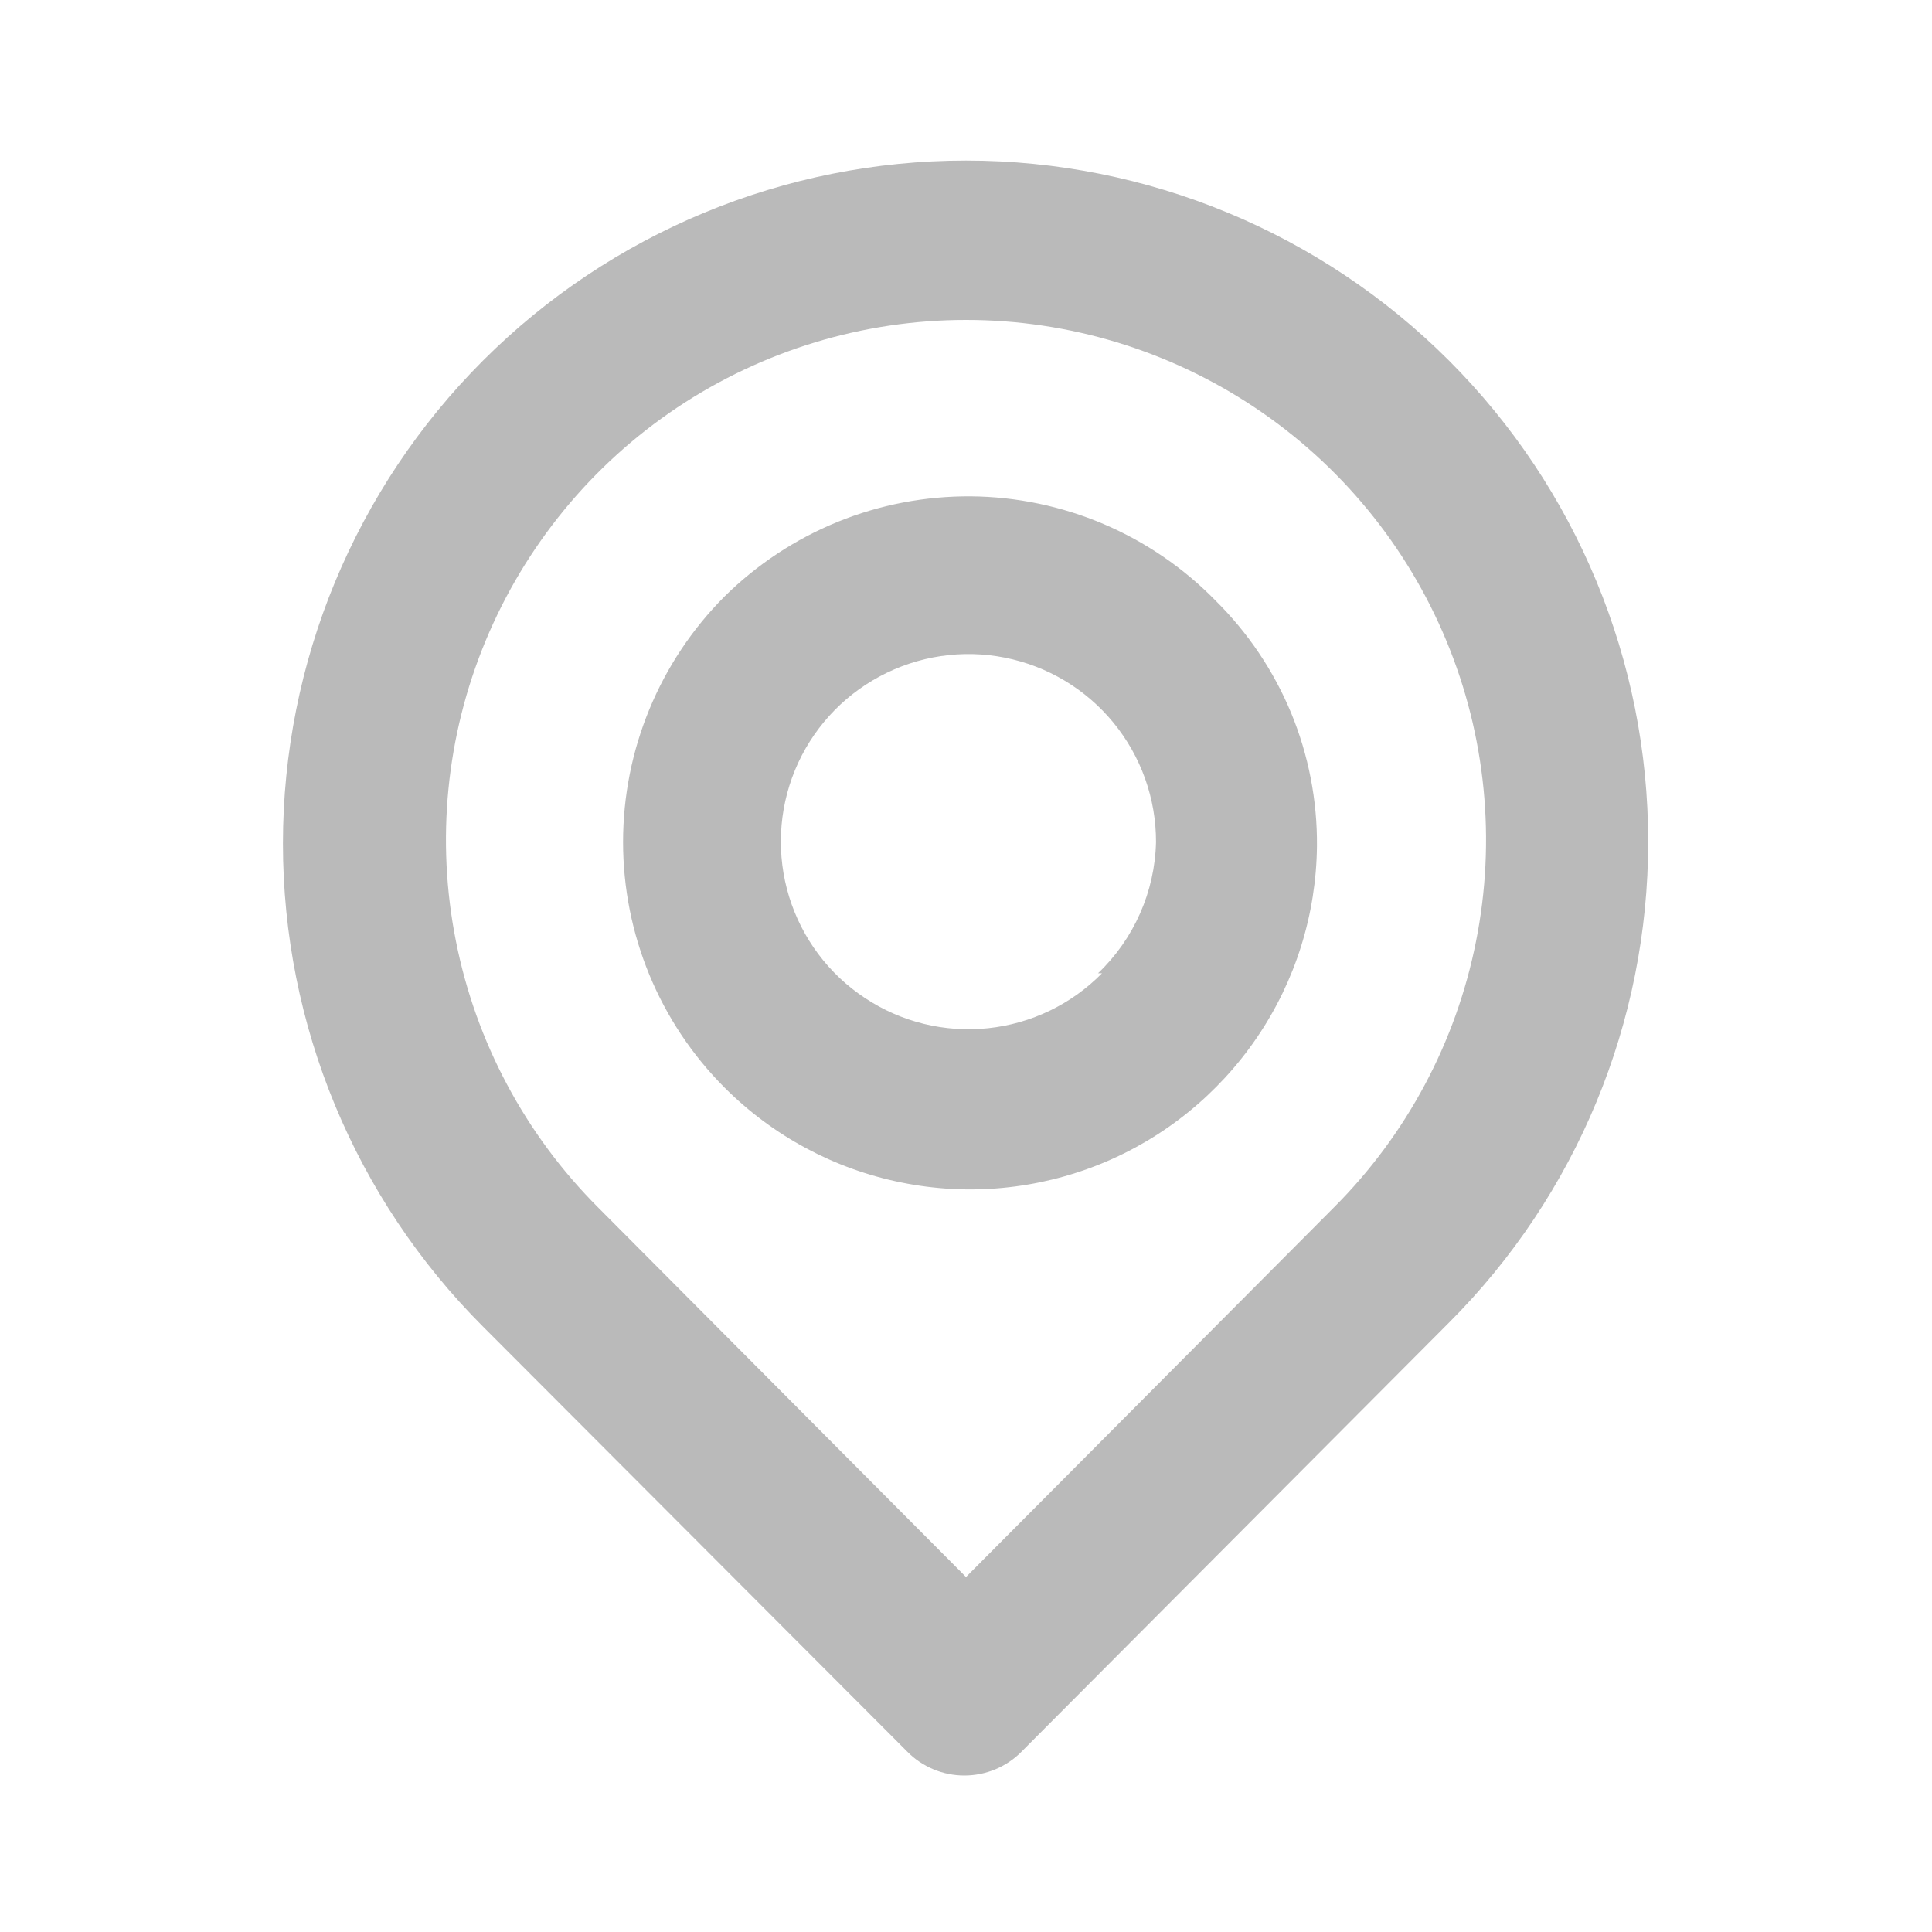
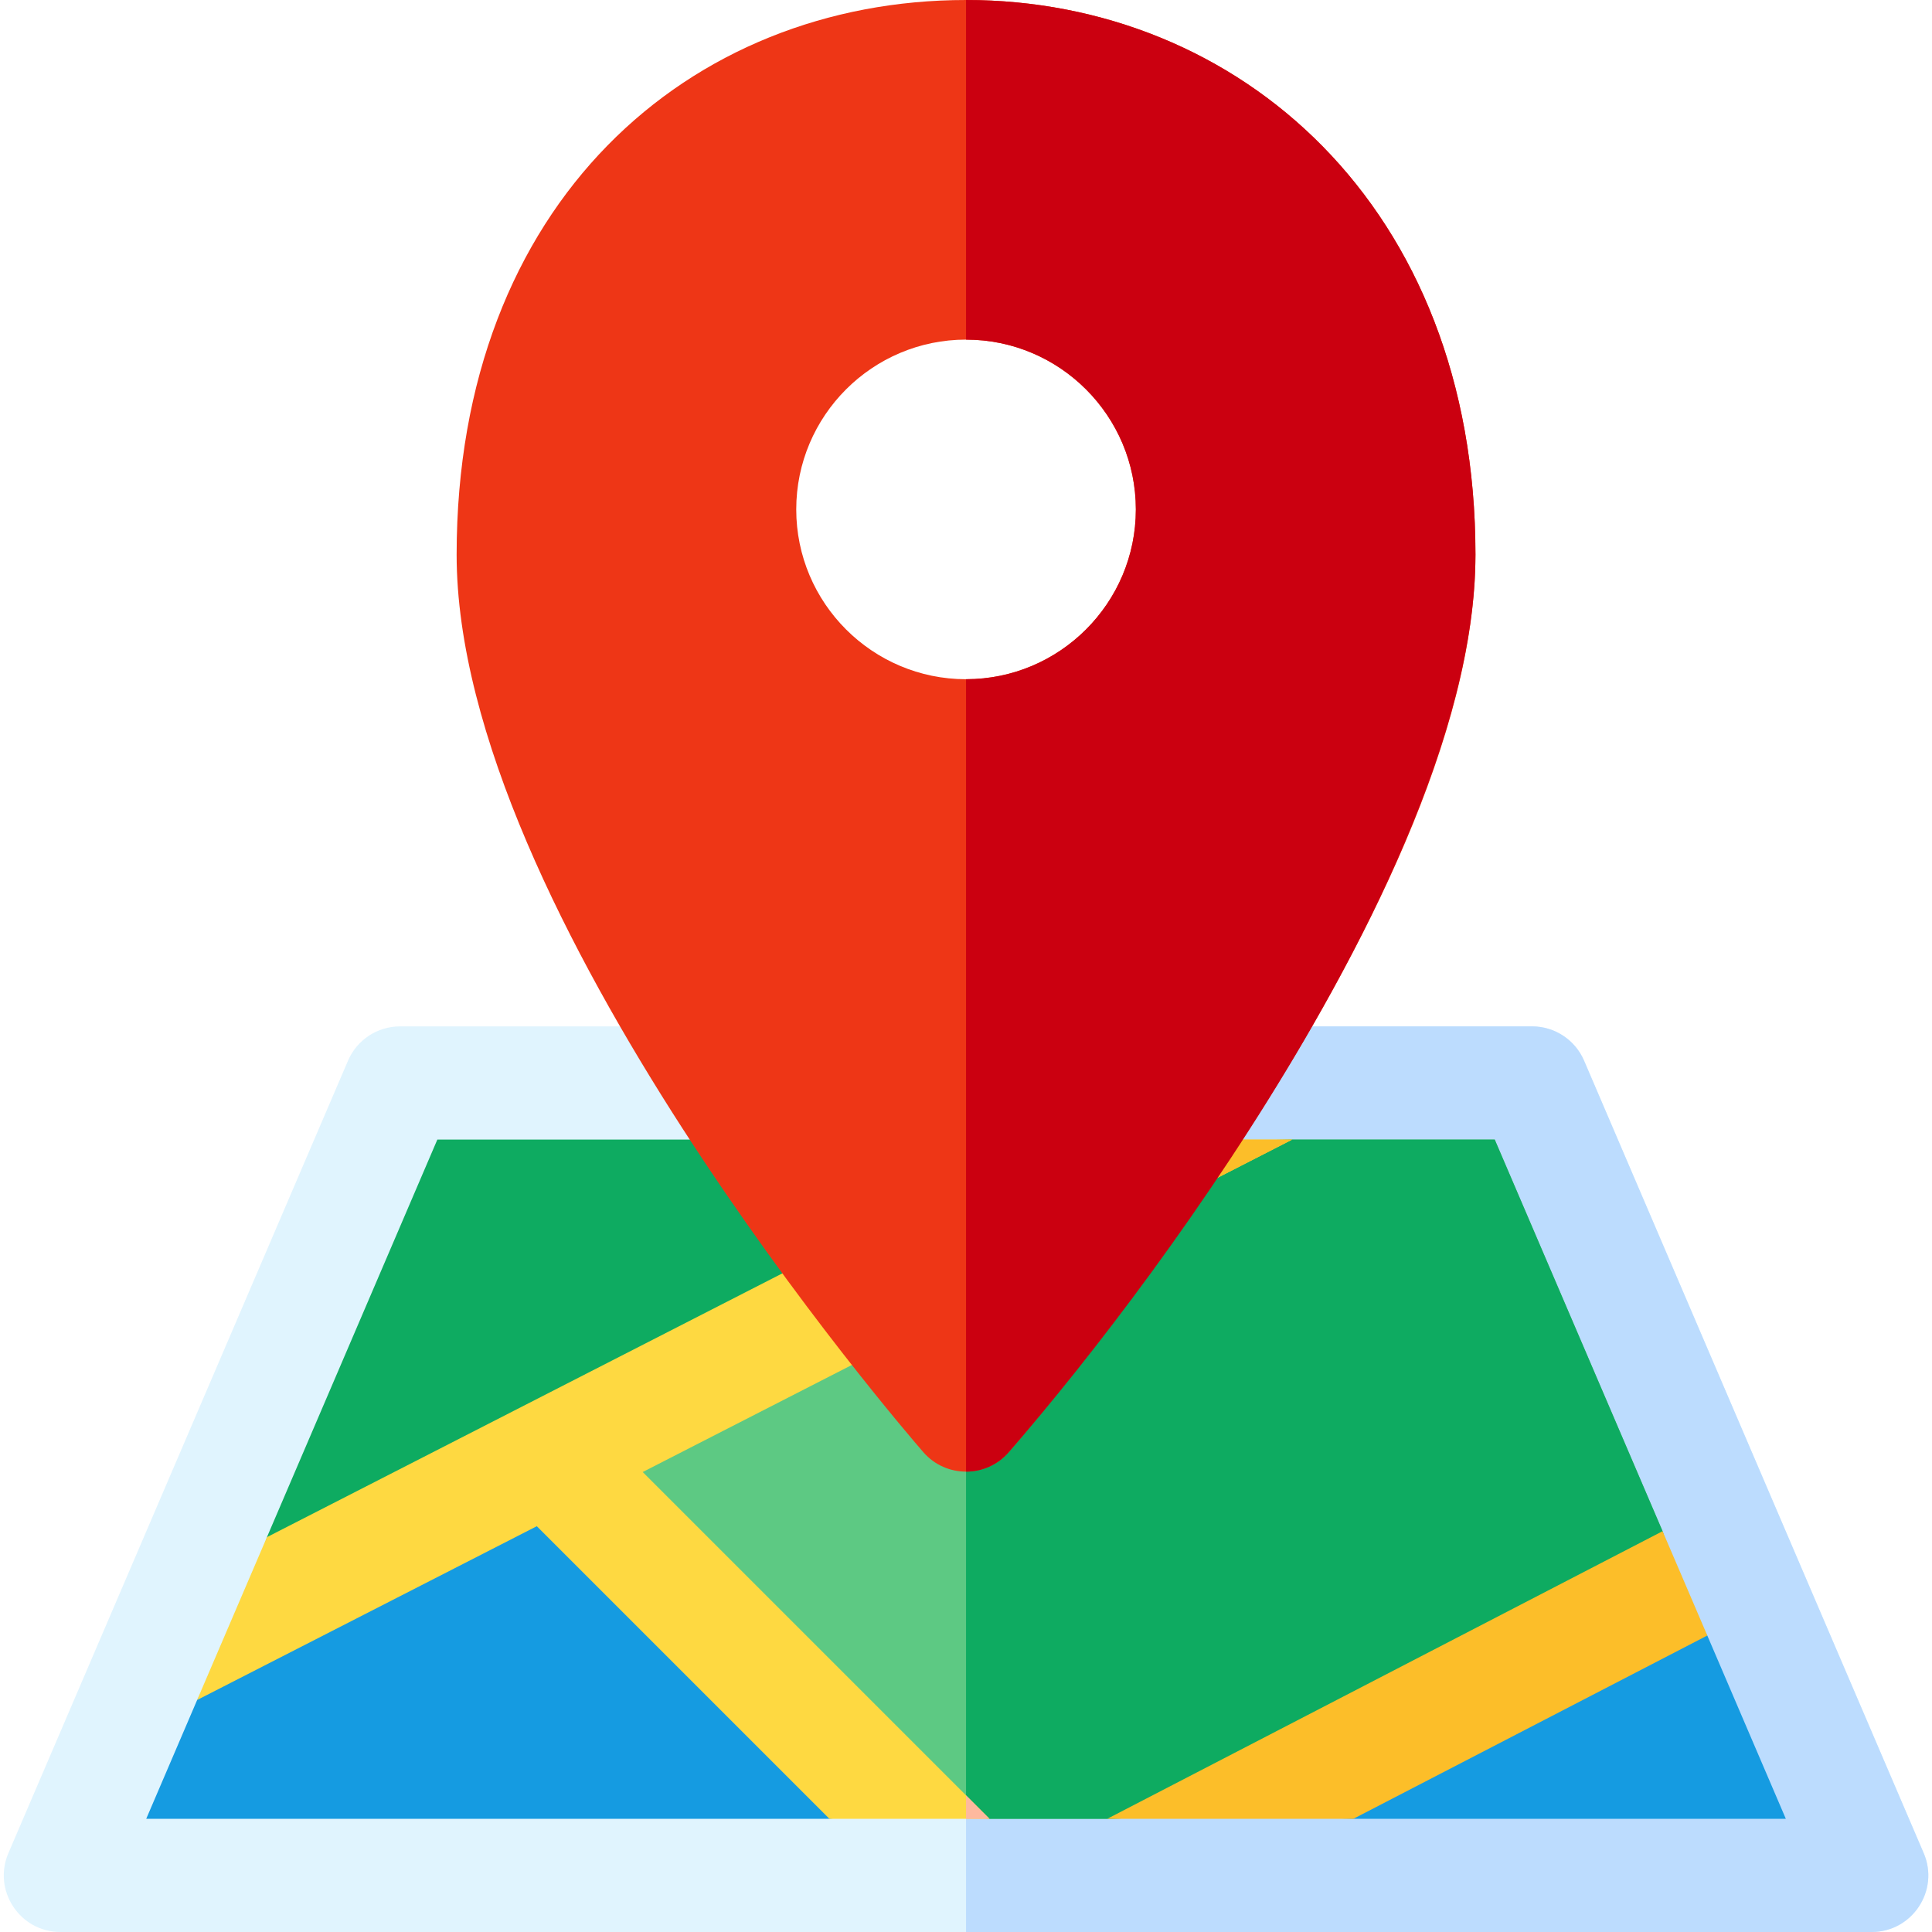
- <svg xmlns="http://www.w3.org/2000/svg" width="20" height="20" viewBox="0 0 20 20" fill="none">
-   <path d="M15 3.733C13.674 2.407 11.875 1.662 10 1.662C8.125 1.662 6.326 2.407 5 3.733C3.674 5.059 2.929 6.858 2.929 8.733C2.929 10.609 3.674 12.407 5 13.733L9.392 18.133C9.469 18.212 9.561 18.273 9.663 18.316C9.764 18.358 9.873 18.38 9.983 18.38C10.093 18.38 10.202 18.358 10.304 18.316C10.405 18.273 10.498 18.212 10.575 18.133L15 13.692C16.321 12.371 17.062 10.58 17.062 8.713C17.062 6.845 16.321 5.054 15 3.733V3.733ZM13.808 12.5L10 16.325L6.192 12.5C5.439 11.747 4.927 10.788 4.72 9.744C4.512 8.7 4.619 7.617 5.027 6.634C5.435 5.651 6.125 4.81 7.01 4.219C7.895 3.628 8.936 3.312 10 3.312C11.065 3.312 12.105 3.628 12.99 4.219C13.876 4.81 14.566 5.651 14.973 6.634C15.381 7.617 15.488 8.7 15.28 9.744C15.073 10.788 14.561 11.747 13.808 12.5V12.5ZM7.5 6.175C6.827 6.85 6.45 7.764 6.45 8.717C6.45 9.67 6.827 10.584 7.5 11.258C8 11.759 8.636 12.101 9.33 12.241C10.023 12.382 10.742 12.314 11.398 12.047C12.053 11.78 12.614 11.325 13.012 10.74C13.41 10.155 13.626 9.466 13.633 8.758C13.637 8.286 13.546 7.818 13.366 7.381C13.185 6.945 12.919 6.549 12.583 6.217C12.253 5.879 11.859 5.61 11.425 5.425C10.99 5.24 10.523 5.142 10.05 5.138C9.578 5.135 9.109 5.224 8.672 5.402C8.234 5.58 7.836 5.843 7.5 6.175V6.175ZM11.408 10.075C11.093 10.396 10.675 10.597 10.228 10.644C9.78 10.691 9.33 10.581 8.955 10.332C8.579 10.084 8.302 9.714 8.169 9.283C8.037 8.853 8.058 8.391 8.229 7.974C8.4 7.558 8.711 7.214 9.107 7.002C9.504 6.789 9.962 6.72 10.403 6.808C10.845 6.896 11.242 7.134 11.527 7.482C11.812 7.83 11.968 8.267 11.967 8.717C11.955 9.231 11.739 9.72 11.367 10.075H11.408Z" fill="#BABABA" />
+ <svg xmlns="http://www.w3.org/2000/svg" height="512pt" viewBox="-1 0 512 512" width="512pt">
+   <path d="m508.801 491.09-90-210c-2.363-5.516-7.789-9.09-13.789-9.09h-300c-6 0-11.422 3.574-13.785 9.09l-90 210c-4.234 9.879 3.016 20.91 13.785 20.91h480c10.746 0 18.031-11.012 13.789-20.91zm0 0" fill="#e0f4fe" />
+   <path d="m495.012 512h-240v-240h150c6 0 11.422 3.578 13.789 9.09l90 210c4.242 9.898-3.039 20.91-13.789 20.91zm0 0" fill="#bcdcfe" />
+   <path d="m63.707 426.438-12.547 24.273s-10.004 23.352-13.406 31.289h181.047l19.418-2.328-94.027-94.5zm0 0" fill="#159be1" />
+   <path d="m444.383 421.492-4.777-15.711s-21.059-49.133-44.48-103.781h-53.672l-36.32.656-160.941 82.516 94.027 94.5 23.004 2.328h31.211l35.891-1.004zm0 0" fill="#5dc983" />
+   <g fill="#0eab61">
+     <path d="m444.383 421.488-116.059 59.512-35.891 1h-31.211l-6.211-.629v-153.012l50.121-25.699 24.262-.441 12.059-.219h53.668c23.422 54.648 44.48 103.781 44.48 103.781zm0 0" />
+     <path d="m114.902 302c-9.195 21.457-45.16 105.359-45.16 105.359l-6.035 19.078 241.422-123.781-29.516-.656zm0 0" />
+     <path d="m305.133 302.66-50.121 25.699v-26.359h20.602zm0 0" />
+   </g>
+   <path d="m444.383 421.492-116.059 59.504 29.34 1.004h114.598c-10.609-24.77-20.809-48.566-20.809-48.566zm0 0" fill="#159be1" />
+   <path d="m169.324 390.102 91.898 91.898h-42.422l-77.539-77.539-90.02 46.059 18.5-43.16c2.461-1.258 203.41-104.102 205.871-105.359h65.84zm0 0" fill="#fed941" />
+   <path d="m255.012 475.789 6.211 6.211h-6.211zm0 0" fill="#feb99e" />
+   <path d="m341.453 302-17.969 9.199-68.473 35.039v-33.699c12.32-6.301 20.133-10.301 20.602-10.539zm0 0" fill="#fcbe29" />
+   <path d="m451.453 433.43-93.789 48.57h-65.23l147.168-76.219zm0 0" fill="#fcbe29" />
+   <path d="m255.012 0c-73.324 0-135 53.75-135 147 0 94.523 118.633 232.035 123.684 237.844 5.969 6.867 16.656 6.879 22.637 0 5.051-5.809 123.68-143.32 123.68-237.844 0-92.391-62.805-147-135-147zm0 180c-24.812 0-45-20.188-45-45s20.188-45 45-45 45 20.188 45 45-20.188 45-45 45zm0 0" fill="#ee3616" />
+   <path d="m255.012 0v90c24.812 0 45 20.191 45 45s-20.188 45-45 45v210c4.172 0 8.332-1.719 11.32-5.16 44.242-50.859 123.68-161.637 123.68-237.84 0-92.391-62.809-147-135-147zm0 0" fill="#cb0010" />
</svg>
